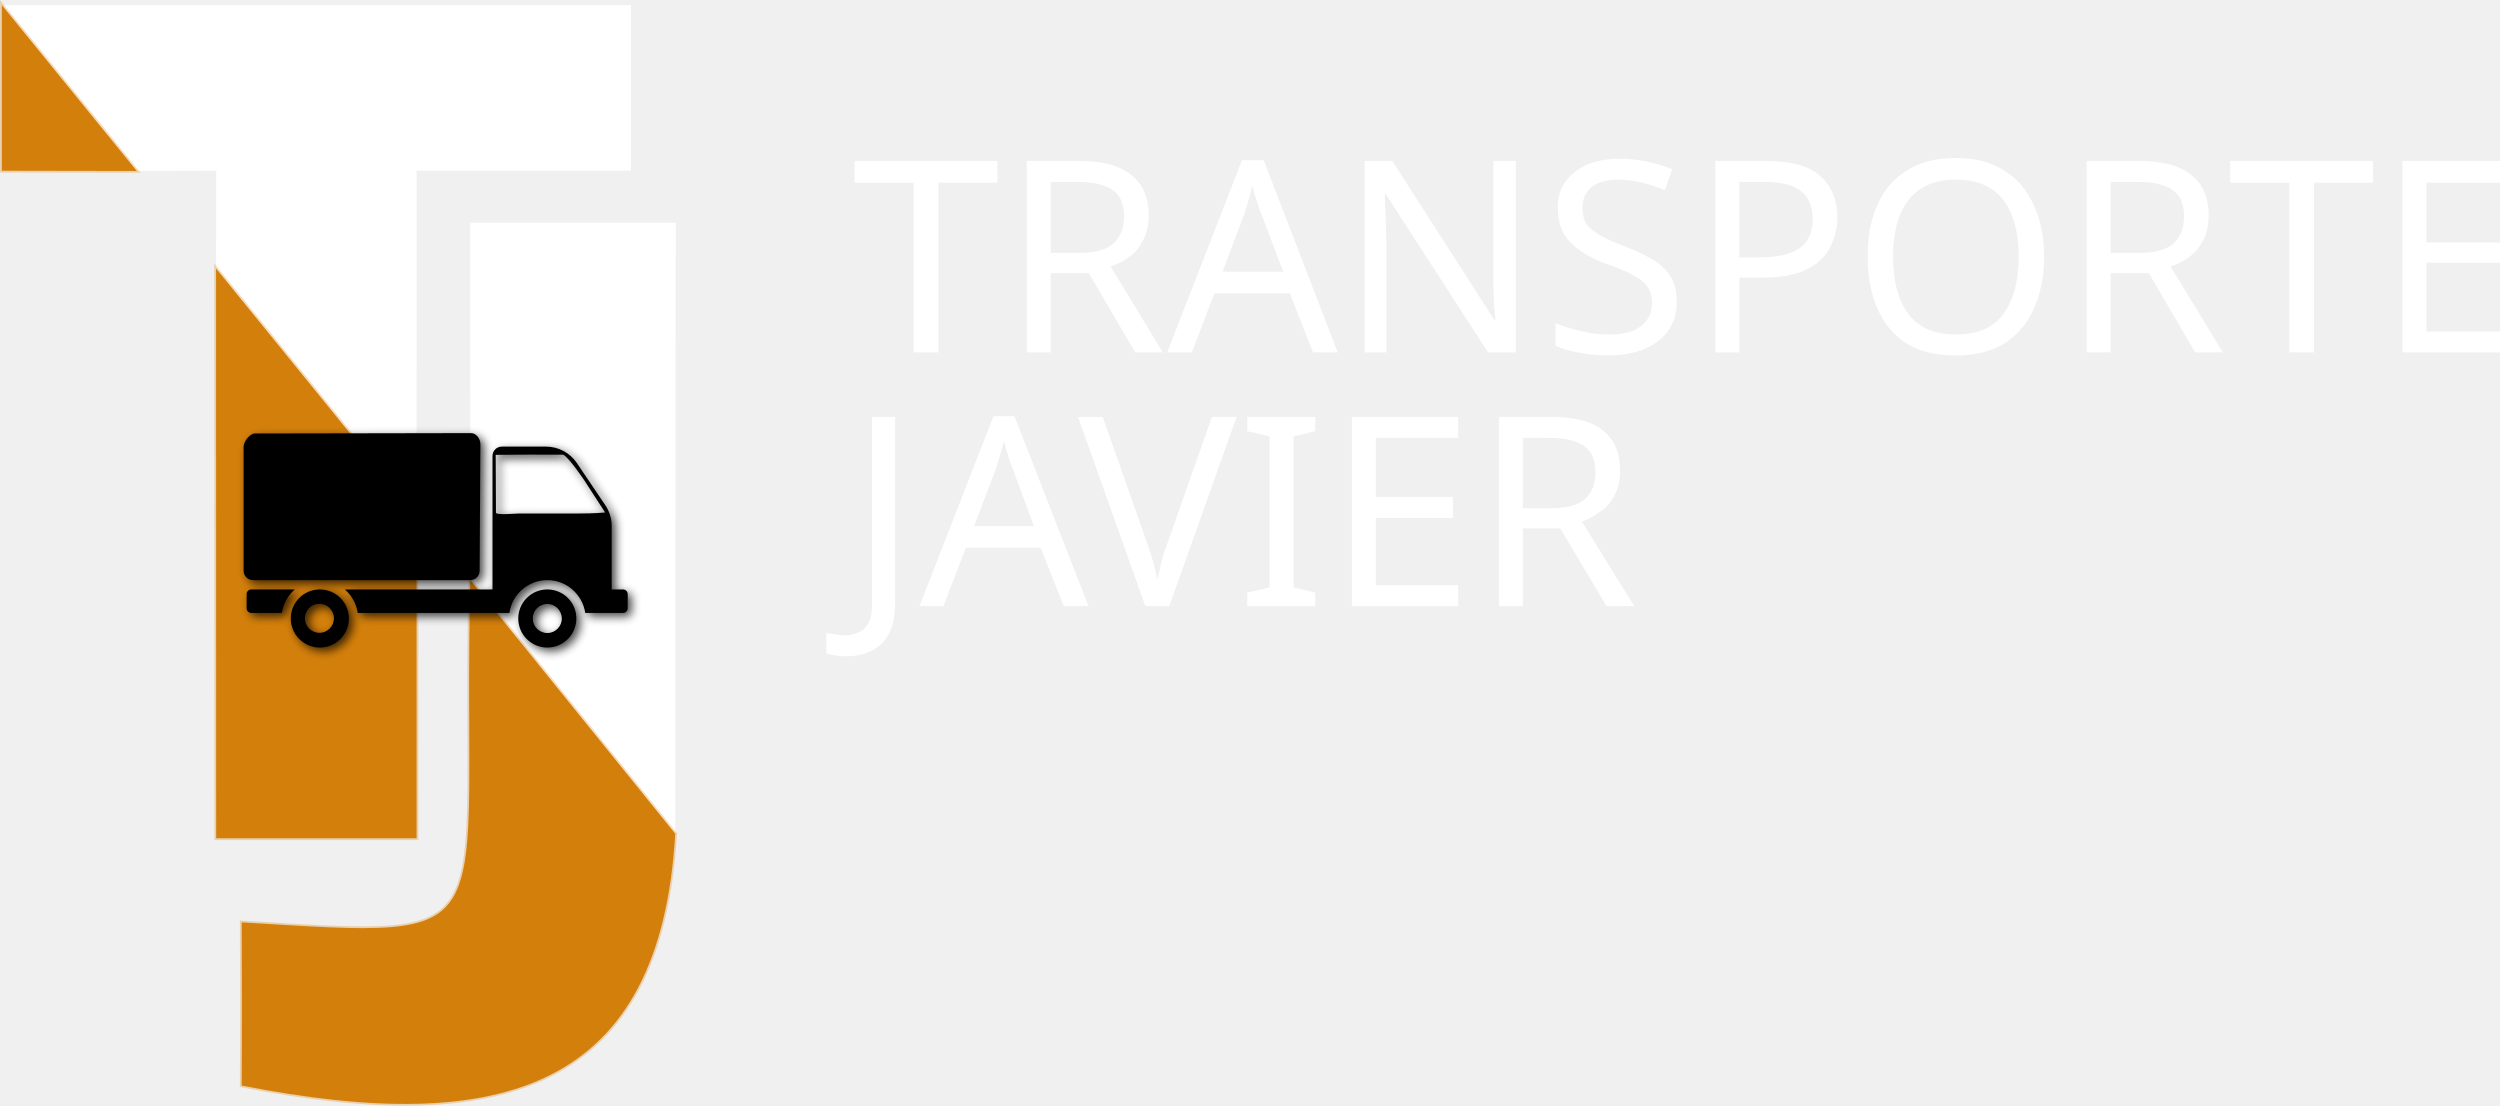
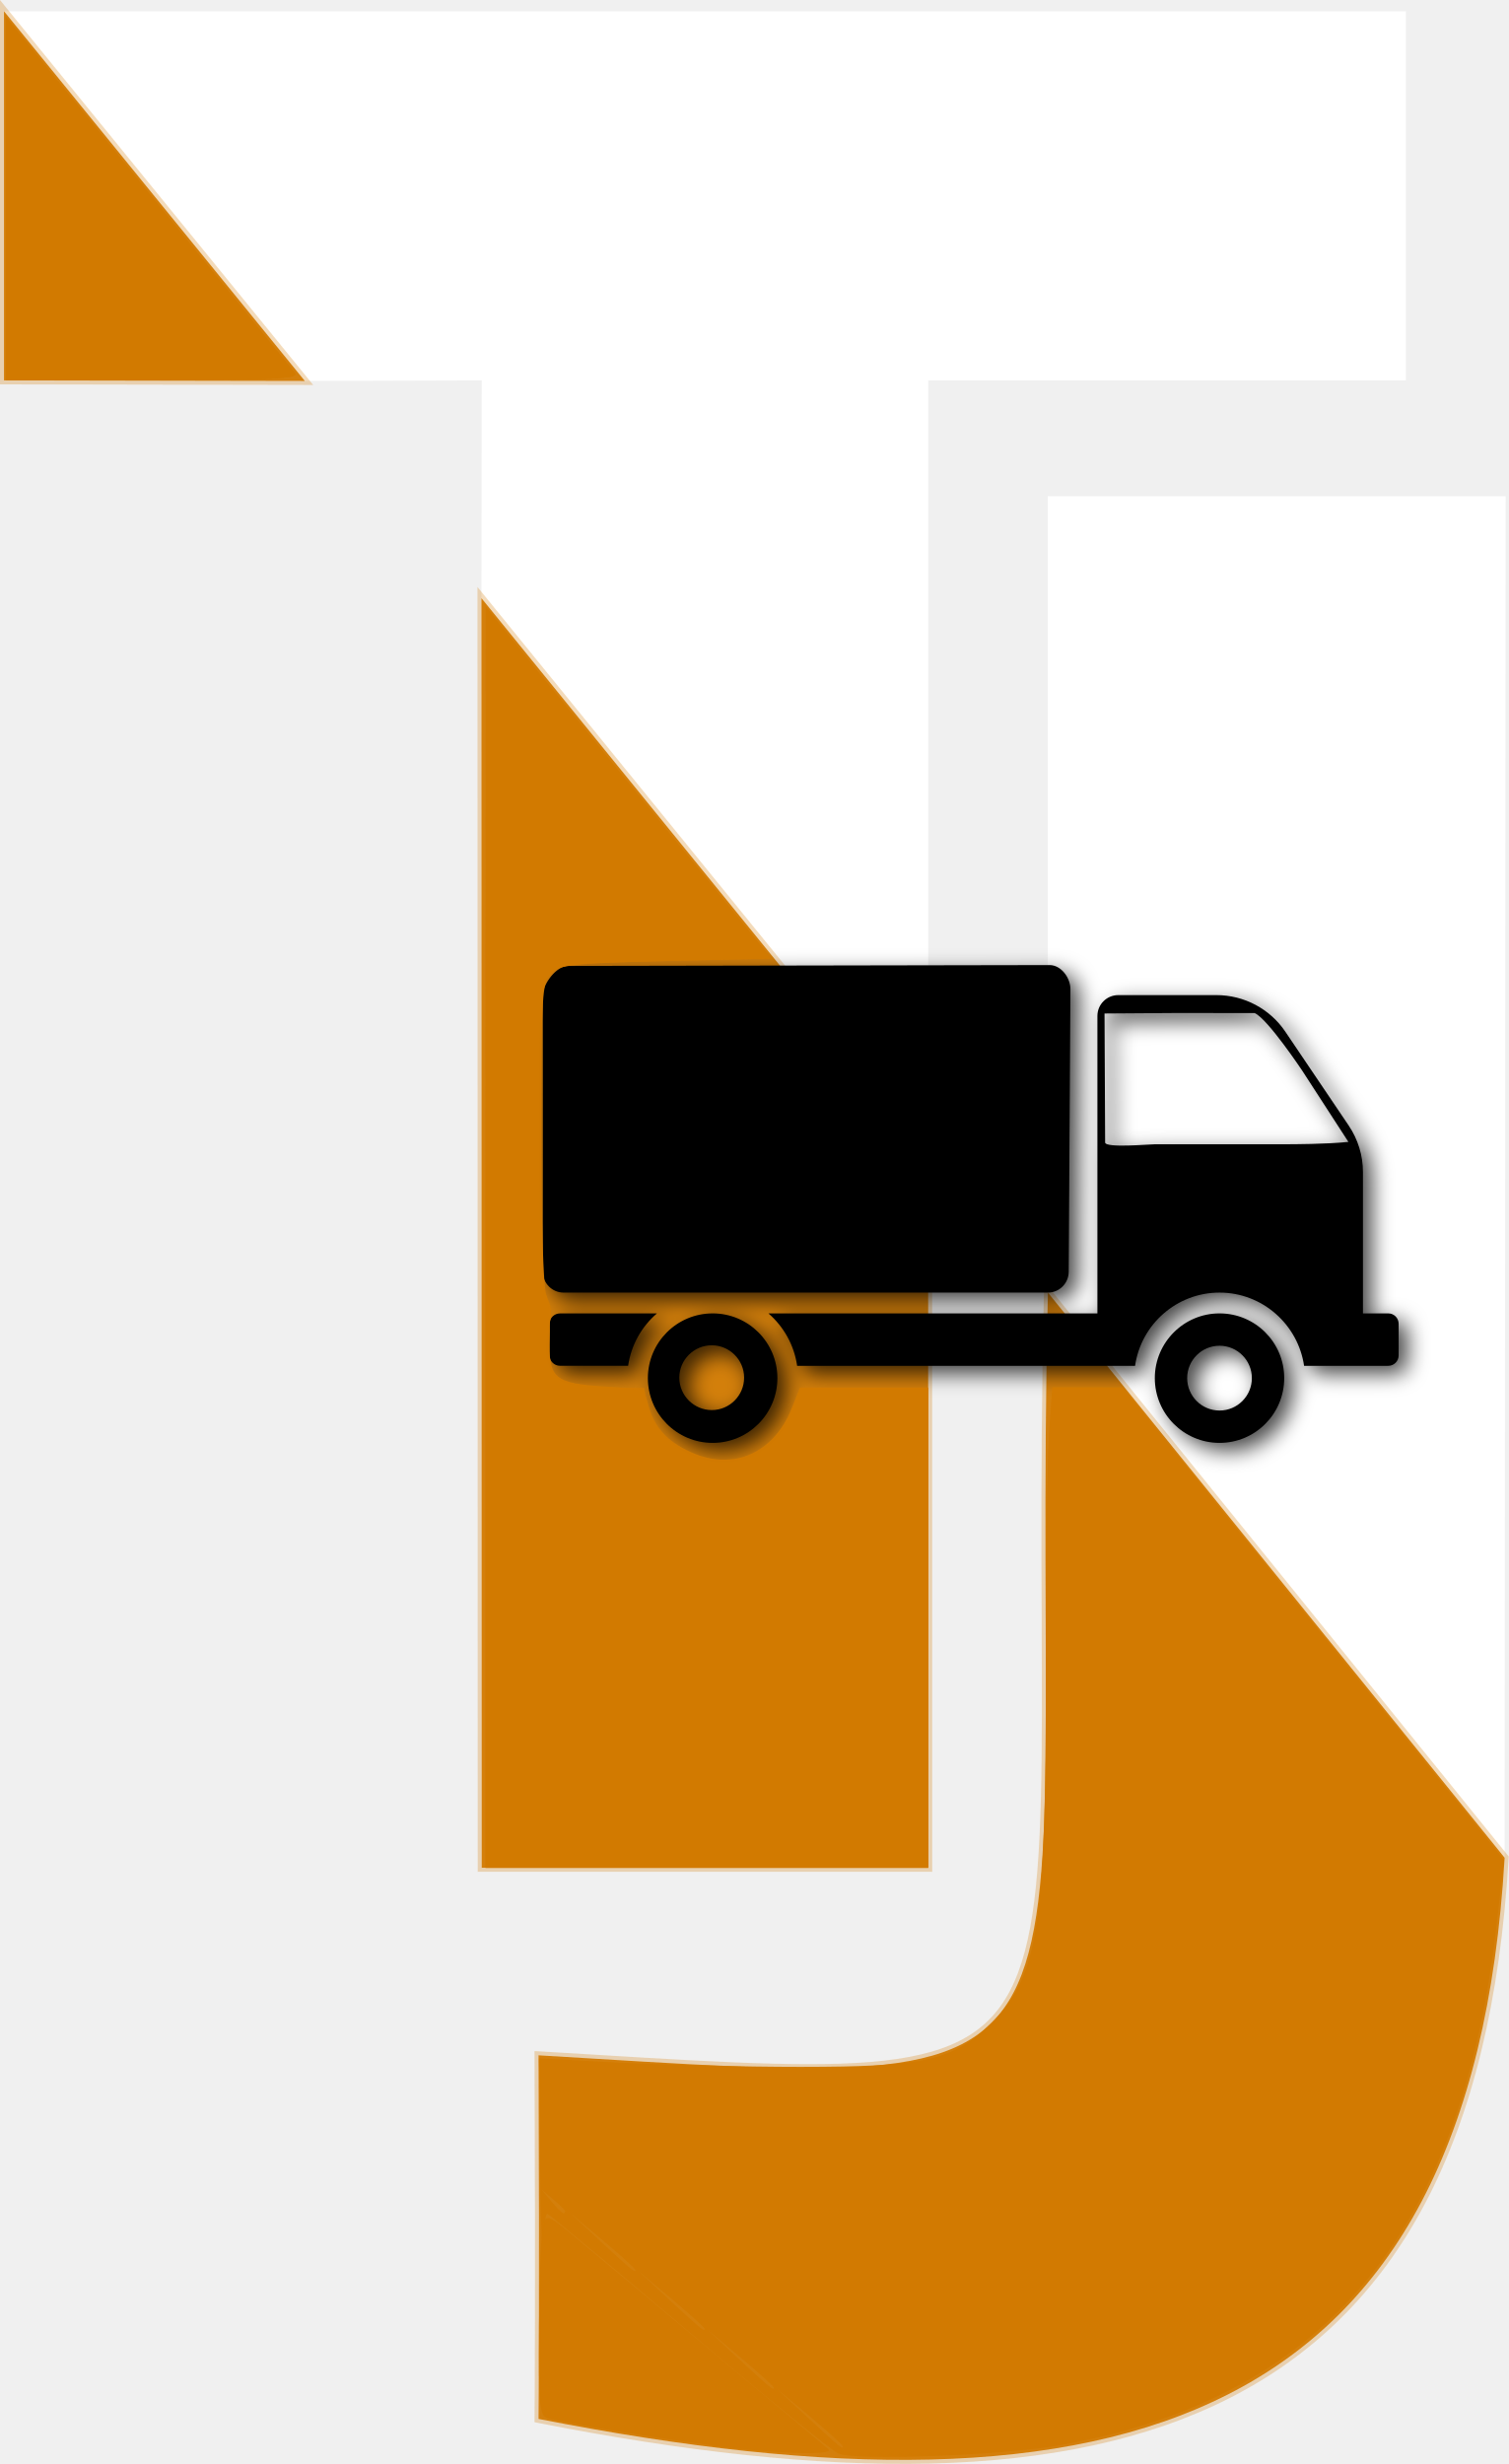
- <svg xmlns="http://www.w3.org/2000/svg" width="52.229mm" height="23.102mm" viewBox="0 0 52.229 23.102" version="1.1" id="svg250">
-   <defs id="defs244">
-     <filter style="color-interpolation-filters:sRGB" id="filter5571">
-       <feFlood flood-opacity="0.737" flood-color="rgb(0,0,0)" result="flood" id="feFlood5561" />
-       <feComposite in="flood" in2="SourceGraphic" operator="in" result="composite1" id="feComposite5563" />
-       <feGaussianBlur in="composite1" stdDeviation="8.9" result="blur" id="feGaussianBlur5565" />
-       <feOffset dx="7.3" dy="6.5" result="offset" id="feOffset5567" />
-       <feComposite in="SourceGraphic" in2="offset" operator="over" result="composite2" id="feComposite5569" />
+ <svg xmlns="http://www.w3.org/2000/svg" xmlns:xlink="http://www.w3.org/1999/xlink" width="4.233mm" height="6.914mm" viewBox="0 0 4.233 6.914" version="1.1" id="svg216">
+   <defs id="defs210">
+     <filter id="filter5571" style="color-interpolation-filters:sRGB">
+       <feFlood id="feFlood5561" result="flood" flood-color="rgb(0,0,0)" flood-opacity="0.737" />
+       <feComposite id="feComposite5563" result="composite1" operator="in" in2="SourceGraphic" in="flood" />
+       <feGaussianBlur id="feGaussianBlur5565" result="blur" stdDeviation="8.9" in="composite1" />
+       <feOffset id="feOffset5567" result="offset" dy="6.5" dx="7.3" />
+       <feComposite id="feComposite5569" result="composite2" operator="over" in2="offset" in="SourceGraphic" />
    </filter>
+     <linearGradient gradientUnits="userSpaceOnUse" y2="284.196" x2="4.294" y1="185.562" x1="87.761" id="linearGradient6659" xlink:href="#linearGradient6657" gradientTransform="matrix(12.63529,0,0,12.63529,-128.9858,297.3617)" />
+     <linearGradient id="linearGradient6657">
+       <stop id="stop6653" offset="0" style="stop-color:#d27a00;stop-opacity:1;" />
+       <stop id="stop6655" offset="1" style="stop-color:#d27a00;stop-opacity:0;" />
+     </linearGradient>
+     <linearGradient gradientUnits="userSpaceOnUse" y2="6.462" x2="97.149" y1="-54.384" x1="136.281" id="linearGradient6619" xlink:href="#linearGradient6617" gradientTransform="matrix(12.63529,0,0,12.63529,-814.47,2645.429)" />
+     <linearGradient id="linearGradient6617">
+       <stop id="stop6613" offset="0" style="stop-color:#ffffff;stop-opacity:1;" />
+       <stop id="stop6615" offset="1" style="stop-color:#ffffff;stop-opacity:0;" />
+     </linearGradient>
+     <linearGradient xlink:href="#linearGradient6617" id="linearGradient328" gradientUnits="userSpaceOnUse" gradientTransform="matrix(12.63529,0,0,12.63529,-814.47,2645.429)" x1="136.281" y1="-54.384" x2="97.149" y2="6.462" />
+     <linearGradient xlink:href="#linearGradient6617" id="linearGradient330" gradientUnits="userSpaceOnUse" gradientTransform="matrix(12.63529,0,0,12.63529,-814.47,2645.429)" x1="136.281" y1="-54.384" x2="97.149" y2="6.462" />
+     <linearGradient xlink:href="#linearGradient6657" id="linearGradient332" gradientUnits="userSpaceOnUse" gradientTransform="matrix(12.63529,0,0,12.63529,-128.9858,297.3617)" x1="87.761" y1="185.562" x2="4.294" y2="284.196" />
+     <linearGradient xlink:href="#linearGradient6657" id="linearGradient334" gradientUnits="userSpaceOnUse" gradientTransform="matrix(12.63529,0,0,12.63529,-128.9858,297.3617)" x1="87.761" y1="185.562" x2="4.294" y2="284.196" />
+     <linearGradient xlink:href="#linearGradient6657" id="linearGradient336" gradientUnits="userSpaceOnUse" gradientTransform="matrix(12.63529,0,0,12.63529,-128.9858,297.3617)" x1="87.761" y1="185.562" x2="4.294" y2="284.196" />
  </defs>
-   <g id="layer1" transform="translate(-16.91197,-156.5591)">
-     <text xml:space="preserve" style="font-style:normal;font-variant:normal;font-weight:normal;font-stretch:normal;font-size:5.598px;line-height:1.25;font-family:'Franklin Gothic Heavy';-inkscape-font-specification:'Franklin Gothic Heavy, ';letter-spacing:0px;word-spacing:0px;fill:#ffffff;fill-opacity:1;stroke:none;stroke-width:0.14" x="34.703" y="163.922" id="text5170">
-       <tspan id="tspan5168" x="34.703" y="163.922" style="font-style:normal;font-variant:normal;font-weight:normal;font-stretch:normal;font-family:'Franklin Gothic Heavy';-inkscape-font-specification:'Franklin Gothic Heavy, ';fill:#ffffff;stroke-width:0.14">TRANSPORTE</tspan>
-     </text>
-     <text xml:space="preserve" style="font-style:normal;font-variant:normal;font-weight:normal;font-stretch:normal;font-size:5.527px;line-height:1.25;font-family:'Franklin Gothic Heavy';-inkscape-font-specification:'Franklin Gothic Heavy, ';letter-spacing:0px;word-spacing:0px;fill:#ffffff;fill-opacity:1;stroke:none;stroke-width:0.138" x="34.613" y="169.221" id="text5174">
-       <tspan id="tspan5172" x="34.613" y="169.221" style="font-style:normal;font-variant:normal;font-weight:normal;font-stretch:normal;font-family:'Franklin Gothic Heavy';-inkscape-font-specification:'Franklin Gothic Heavy, ';fill:#ffffff;stroke-width:0.138">JAVIER</tspan>
-     </text>
-     <g id="g6540" style="fill:#ffffff;fill-opacity:1;stroke:none;stroke-opacity:1" transform="matrix(0.2841222,0,0,0.2841222,-11.49043,174.8251)">
-       <path id="path5210" d="m 115.853,-44.548 0.008,-7.189 -5.837,0.018 -9.926,-12.199 h 46.26 v 12.18 h -15.761 l -0.002,25.332 z" style="opacity:1;fill:#ffffff;fill-opacity:1;stroke:none;stroke-width:0.265px;stroke-linecap:butt;stroke-linejoin:miter;stroke-opacity:1" />
-       <path id="path5212" d="m 134.545,-21.634 -0.006,-26.282 h 15.113 l -0.035,44.933 z" style="opacity:1;fill:#ffffff;fill-opacity:1;stroke:none;stroke-width:0.265px;stroke-linecap:butt;stroke-linejoin:miter;stroke-opacity:1" />
+   <g id="layer1" transform="translate(-7.08459,-171.2354)">
+     <g id="g6540" style="fill:url(#linearGradient6619);fill-opacity:1;stroke:none;stroke-opacity:1" transform="matrix(0.08502987,0,0,0.08502987,-1.415455,176.702)">
+       <path id="path5210" d="m 115.853,-44.548 0.008,-7.189 -5.837,0.018 -9.926,-12.199 h 46.26 v 12.18 h -15.761 l -0.002,25.332 z" style="opacity:1;fill:url(#linearGradient328);fill-opacity:1;stroke:none;stroke-width:0.265px;stroke-linecap:butt;stroke-linejoin:miter;stroke-opacity:1" />
+       <path id="path5212" d="m 134.545,-21.634 -0.006,-26.282 h 15.113 l -0.035,44.933 z" style="opacity:1;fill:url(#linearGradient330);fill-opacity:1;stroke:none;stroke-width:0.265px;stroke-linecap:butt;stroke-linejoin:miter;stroke-opacity:1" />
    </g>
-     <path style="opacity:0.95;fill:#d27a00;fill-opacity:1;stroke:#d27a00;stroke-width:0.075px;stroke-linecap:butt;stroke-linejoin:miter;stroke-opacity:0.281" d="m 16.95,156.665 v 3.461 l 2.82,0.005 z" id="path5214" />
-     <path style="opacity:0.95;fill:#d27a00;fill-opacity:1;stroke:#d27a00;stroke-width:0.075px;stroke-linecap:butt;stroke-linejoin:miter;stroke-opacity:0.281" d="m 21.426,162.168 0.002,11.904 h 4.187 l -5.55e-4,-6.749 z" id="path5216" />
-     <path style="opacity:0.95;fill:#d27a00;fill-opacity:1;stroke:#d27a00;stroke-width:0.075px;stroke-linecap:butt;stroke-linejoin:miter;stroke-opacity:0.281" d="m 26.737,168.678 c -0.177,7.634 0.906,7.491 -4.776,7.151 0.01,2.345 0,3.409 0,3.409 5.468,1.075 8.746,0.068 9.058,-5.261 z" id="path5218" />
-     <g id="g5278" transform="matrix(0.01126909,0,0,0.01126909,23.12857,164.5206)" style="filter:url(#filter5571)">
+     <g id="g6643" transform="matrix(0.07914343,0,0,0.07914343,3.659271,159.392)" style="fill:url(#linearGradient6659);fill-opacity:1">
+       <path id="path5214" d="m 43.422,150.045 v 13.086 l 10.664,0.02 z" style="opacity:0.95;fill:url(#linearGradient332);fill-opacity:1;stroke:#d27a00;stroke-width:0.284px;stroke-linecap:butt;stroke-linejoin:miter;stroke-opacity:0.281" />
+       <path id="path5216" d="m 60.35,170.855 0.009,45.012 H 76.189 l -0.002,-25.52 z" style="opacity:0.95;fill:url(#linearGradient334);fill-opacity:1;stroke:#d27a00;stroke-width:0.284px;stroke-linecap:butt;stroke-linejoin:miter;stroke-opacity:0.281" />
+       <path id="path5218" d="m 80.432,195.473 c -0.668,28.867 3.426,28.327 -18.059,27.042 0.037,8.867 0,12.892 0,12.892 20.676,4.066 33.073,0.256 34.252,-19.895 z" style="opacity:0.95;fill:url(#linearGradient336);fill-opacity:1;stroke:#d27a00;stroke-width:0.284px;stroke-linecap:butt;stroke-linejoin:miter;stroke-opacity:0.281" />
+     </g>
+     <g id="g5278" transform="matrix(0.00337253,0,0,0.00337253,8.945047,173.6181)" style="filter:url(#filter5571)">
      <g id="g5222">
        <path id="path5284" d="M 320.192,368.956 H -82.693 C -92.251,368.956 -100,361.208 -100,351.649 V 121.621 c 0,-9.559 11.32,-24.434 20.878,-24.451 L 321.621,96.456 c 9.559,-0.017 17.366,10.606 17.308,20.165 L 337.5,351.649 c -0.058,9.559 -7.749,17.307 -17.308,17.307 z M 517.153,245.552 H 409.327 c -4.76,0 -41.488,3.335 -41.511,-1.511 l -0.505,-107.286 58.156,-0.414 66.715,0.035 c 10.936,4.8 39.648,47.982 39.648,47.982 l 38.383,59.225 C 551.803,245.506 524.163,245.552 517.153,245.552 Z m 86.194,140.712 H 582.318 V 268.658 c 0,-13.759 -4.154,-27.259 -11.856,-38.683 l -52.701,-78.057 c -12.809,-19.039 -34.356,-30.462 -57.375,-30.462 h -81.692 c -9.52,0 -17.308,7.702 -17.308,17.308 v 247.5 H 87.683 C 100.318,397.254 109.058,412.486 111.568,429.879 h 281.144 c 4.933,-34.355 34.529,-60.923 70.27,-60.923 35.739,0 65.336,26.567 70.355,60.923 h 70.01 c 4.847,0 8.653,-3.895 8.653,-8.654 v -26.307 c 0,-4.76 -3.808,-8.654 -8.653,-8.654 z m -140.366,80.827 c -14.885,0 -26.914,-12.115 -26.914,-27 0,-14.798 12.029,-26.914 26.914,-26.914 14.884,0 26.913,12.115 26.913,26.914 10e-4,14.885 -12.029,27 -26.913,27 z m 0,-80.827 c -29.684,0 -53.827,24.145 -53.827,53.827 0,29.769 24.144,53.914 53.827,53.914 29.769,0 53.826,-24.146 53.826,-53.914 10e-4,-29.682 -24.057,-53.827 -53.826,-53.827 z M -5.112,386.287 H -85.772 c -4.779,0 -8.653,3.874 -8.653,8.653 v 26.256 c 0,4.779 3.874,8.653 8.653,8.653 h 56.714 c 2.526,-17.325 11.27,-32.63 23.946,-43.562 z m 45.653,80.427 c -14.885,0 -27,-12.115 -27,-27 0,-14.798 12.115,-26.914 27,-26.914 14.797,0 26.913,12.115 26.913,26.914 0,14.885 -12.115,27 -26.913,27 z m 0.757,-80.451 c -29.77,0 -53.915,24.145 -53.915,53.827 0,29.769 24.145,53.914 53.915,53.914 29.683,0 53.827,-24.146 53.827,-53.914 0,-29.682 -24.144,-53.827 -53.827,-53.827 z" />
      </g>
      <g id="g5224" />
      <g id="g5226" />
      <g id="g5228" />
      <g id="g5230" />
      <g id="g5232" />
      <g id="g5234" />
      <g id="g5236" />
      <g id="g5238" />
      <g id="g5240" />
      <g id="g5242" />
      <g id="g5244" />
      <g id="g5246" />
      <g id="g5248" />
      <g id="g5250" />
      <g id="g5252" />
    </g>
+     <path style="opacity:1;fill:#d27a00;fill-opacity:0.953;stroke:none;stroke-width:0.204;stroke-miterlimit:4;stroke-dasharray:none;stroke-opacity:1" d="m 9.437,178.12 c -0.019,-0.008 -0.209,-0.163 -0.422,-0.344 -0.214,-0.181 -0.391,-0.329 -0.395,-0.329 -0.004,0 -0.009,0.032 -0.012,0.071 -0.003,0.039 -0.007,-0.059 -0.008,-0.218 l -0.003,-0.289 0.221,0.012 c 0.121,0.006 0.352,0.012 0.512,0.012 0.354,-1.7e-4 0.431,-0.018 0.539,-0.126 0.129,-0.129 0.151,-0.274 0.15,-0.988 -3.6e-4,-0.292 0.004,-0.59 0.009,-0.662 l 0.009,-0.131 0.099,2.4e-4 0.099,2.5e-4 0.262,0.325 c 0.144,0.179 0.385,0.477 0.535,0.663 l 0.273,0.338 -0.023,0.198 c -0.1,0.856 -0.49,1.316 -1.228,1.445 -0.16,0.028 -0.569,0.043 -0.615,0.023 z m 0.012,-0.021 c 0,-0.003 -0.042,-0.041 -0.093,-0.084 l -0.093,-0.078 0.09,0.084 c 0.09,0.083 0.097,0.089 0.097,0.078 z m -0.194,-0.165 c 0,-0.003 -0.042,-0.041 -0.093,-0.084 l -0.093,-0.078 0.09,0.084 c 0.09,0.083 0.097,0.089 0.097,0.078 z m -0.194,-0.165 c 0,-0.003 -0.042,-0.041 -0.093,-0.084 l -0.093,-0.078 0.09,0.084 c 0.09,0.083 0.097,0.089 0.097,0.078 z m -0.194,-0.165 c 0,-0.003 -0.042,-0.041 -0.093,-0.084 l -0.093,-0.078 0.09,0.084 c 0.09,0.083 0.097,0.089 0.097,0.078 z M 8.671,177.441 c 0,-0.003 -0.015,-0.018 -0.034,-0.034 l -0.034,-0.029 0.028,0.034 c 0.027,0.032 0.039,0.041 0.039,0.029 z" id="path4142" />
+     <path style="opacity:1;fill:#d27a00;fill-opacity:0.953;stroke:none;stroke-width:0.204;stroke-miterlimit:4;stroke-dasharray:none;stroke-opacity:1" d="m 9.082,178.097 c -0.161,-0.021 -0.417,-0.063 -0.46,-0.076 -0.024,-0.007 -0.026,-0.032 -0.025,-0.257 8.24e-4,-0.137 0.006,-0.265 0.011,-0.284 0.009,-0.034 0.014,-0.032 0.114,0.053 0.058,0.048 0.233,0.194 0.389,0.325 0.156,0.13 0.291,0.243 0.298,0.25 0.02,0.018 -0.151,0.013 -0.328,-0.01 z" id="path4144" />
+     <path style="opacity:1;fill:#d27a00;fill-opacity:0.953;stroke:none;stroke-width:0.204;stroke-miterlimit:4;stroke-dasharray:none;stroke-opacity:1" d="m 8.447,174.706 c 4.68e-4,-1.747 8.24e-4,-1.768 0.029,-1.731 0.016,0.021 0.196,0.243 0.401,0.494 l 0.372,0.456 -0.298,0.007 c -0.291,0.007 -0.298,0.008 -0.326,0.043 -0.027,0.033 -0.029,0.064 -0.028,0.449 4.058e-4,0.317 0.005,0.422 0.021,0.45 0.015,0.026 0.016,0.05 0.006,0.088 -0.008,0.028 -0.01,0.067 -0.006,0.086 0.017,0.066 0.048,0.082 0.165,0.082 h 0.109 l 0.009,0.05 c 0.016,0.085 0.116,0.16 0.214,0.16 0.085,-8e-5 0.152,-0.048 0.189,-0.135 l 0.031,-0.074 h 0.177 0.177 v 0.673 0.673 H 9.067 8.447 Z" id="path4146" />
+     <path style="opacity:1;fill:#d27a00;fill-opacity:0.953;stroke:none;stroke-width:0.204;stroke-miterlimit:4;stroke-dasharray:none;stroke-opacity:1" d="m 8.447,174.706 1.654e-4,-1.769 0.036,0.045 c 0.02,0.025 0.2,0.247 0.401,0.494 l 0.365,0.449 -0.296,0.007 c -0.258,0.006 -0.3,0.011 -0.323,0.034 -0.024,0.024 -0.027,0.064 -0.027,0.449 0,0.232 0.006,0.435 0.014,0.452 0.007,0.017 0.012,0.071 0.01,0.121 -0.004,0.115 0.011,0.129 0.155,0.138 0.104,0.006 0.111,0.009 0.12,0.046 0.017,0.067 0.053,0.108 0.123,0.139 0.117,0.052 0.23,0.002 0.28,-0.122 l 0.024,-0.06 h 0.18 0.18 v 0.673 0.673 H 9.067 8.447 Z" id="path4148" />
+     <path style="opacity:1;fill:#d27a00;fill-opacity:0.953;stroke:none;stroke-width:0.204;stroke-miterlimit:4;stroke-dasharray:none;stroke-opacity:1" d="m 7.101,171.792 v -0.509 l 0.399,0.491 c 0.219,0.27 0.405,0.499 0.413,0.509 0.011,0.015 -0.07,0.019 -0.399,0.019 H 7.101 Z" id="path4150" />
+     <path style="opacity:1;fill:#d27a00;fill-opacity:0.953;stroke:none;stroke-width:0.204;stroke-miterlimit:4;stroke-dasharray:none;stroke-opacity:1" d="m 7.101,171.792 v -0.509 l 0.399,0.491 c 0.219,0.27 0.405,0.499 0.413,0.509 0.011,0.015 -0.07,0.019 -0.399,0.019 H 7.101 Z" id="path4152" />
  </g>
</svg>
